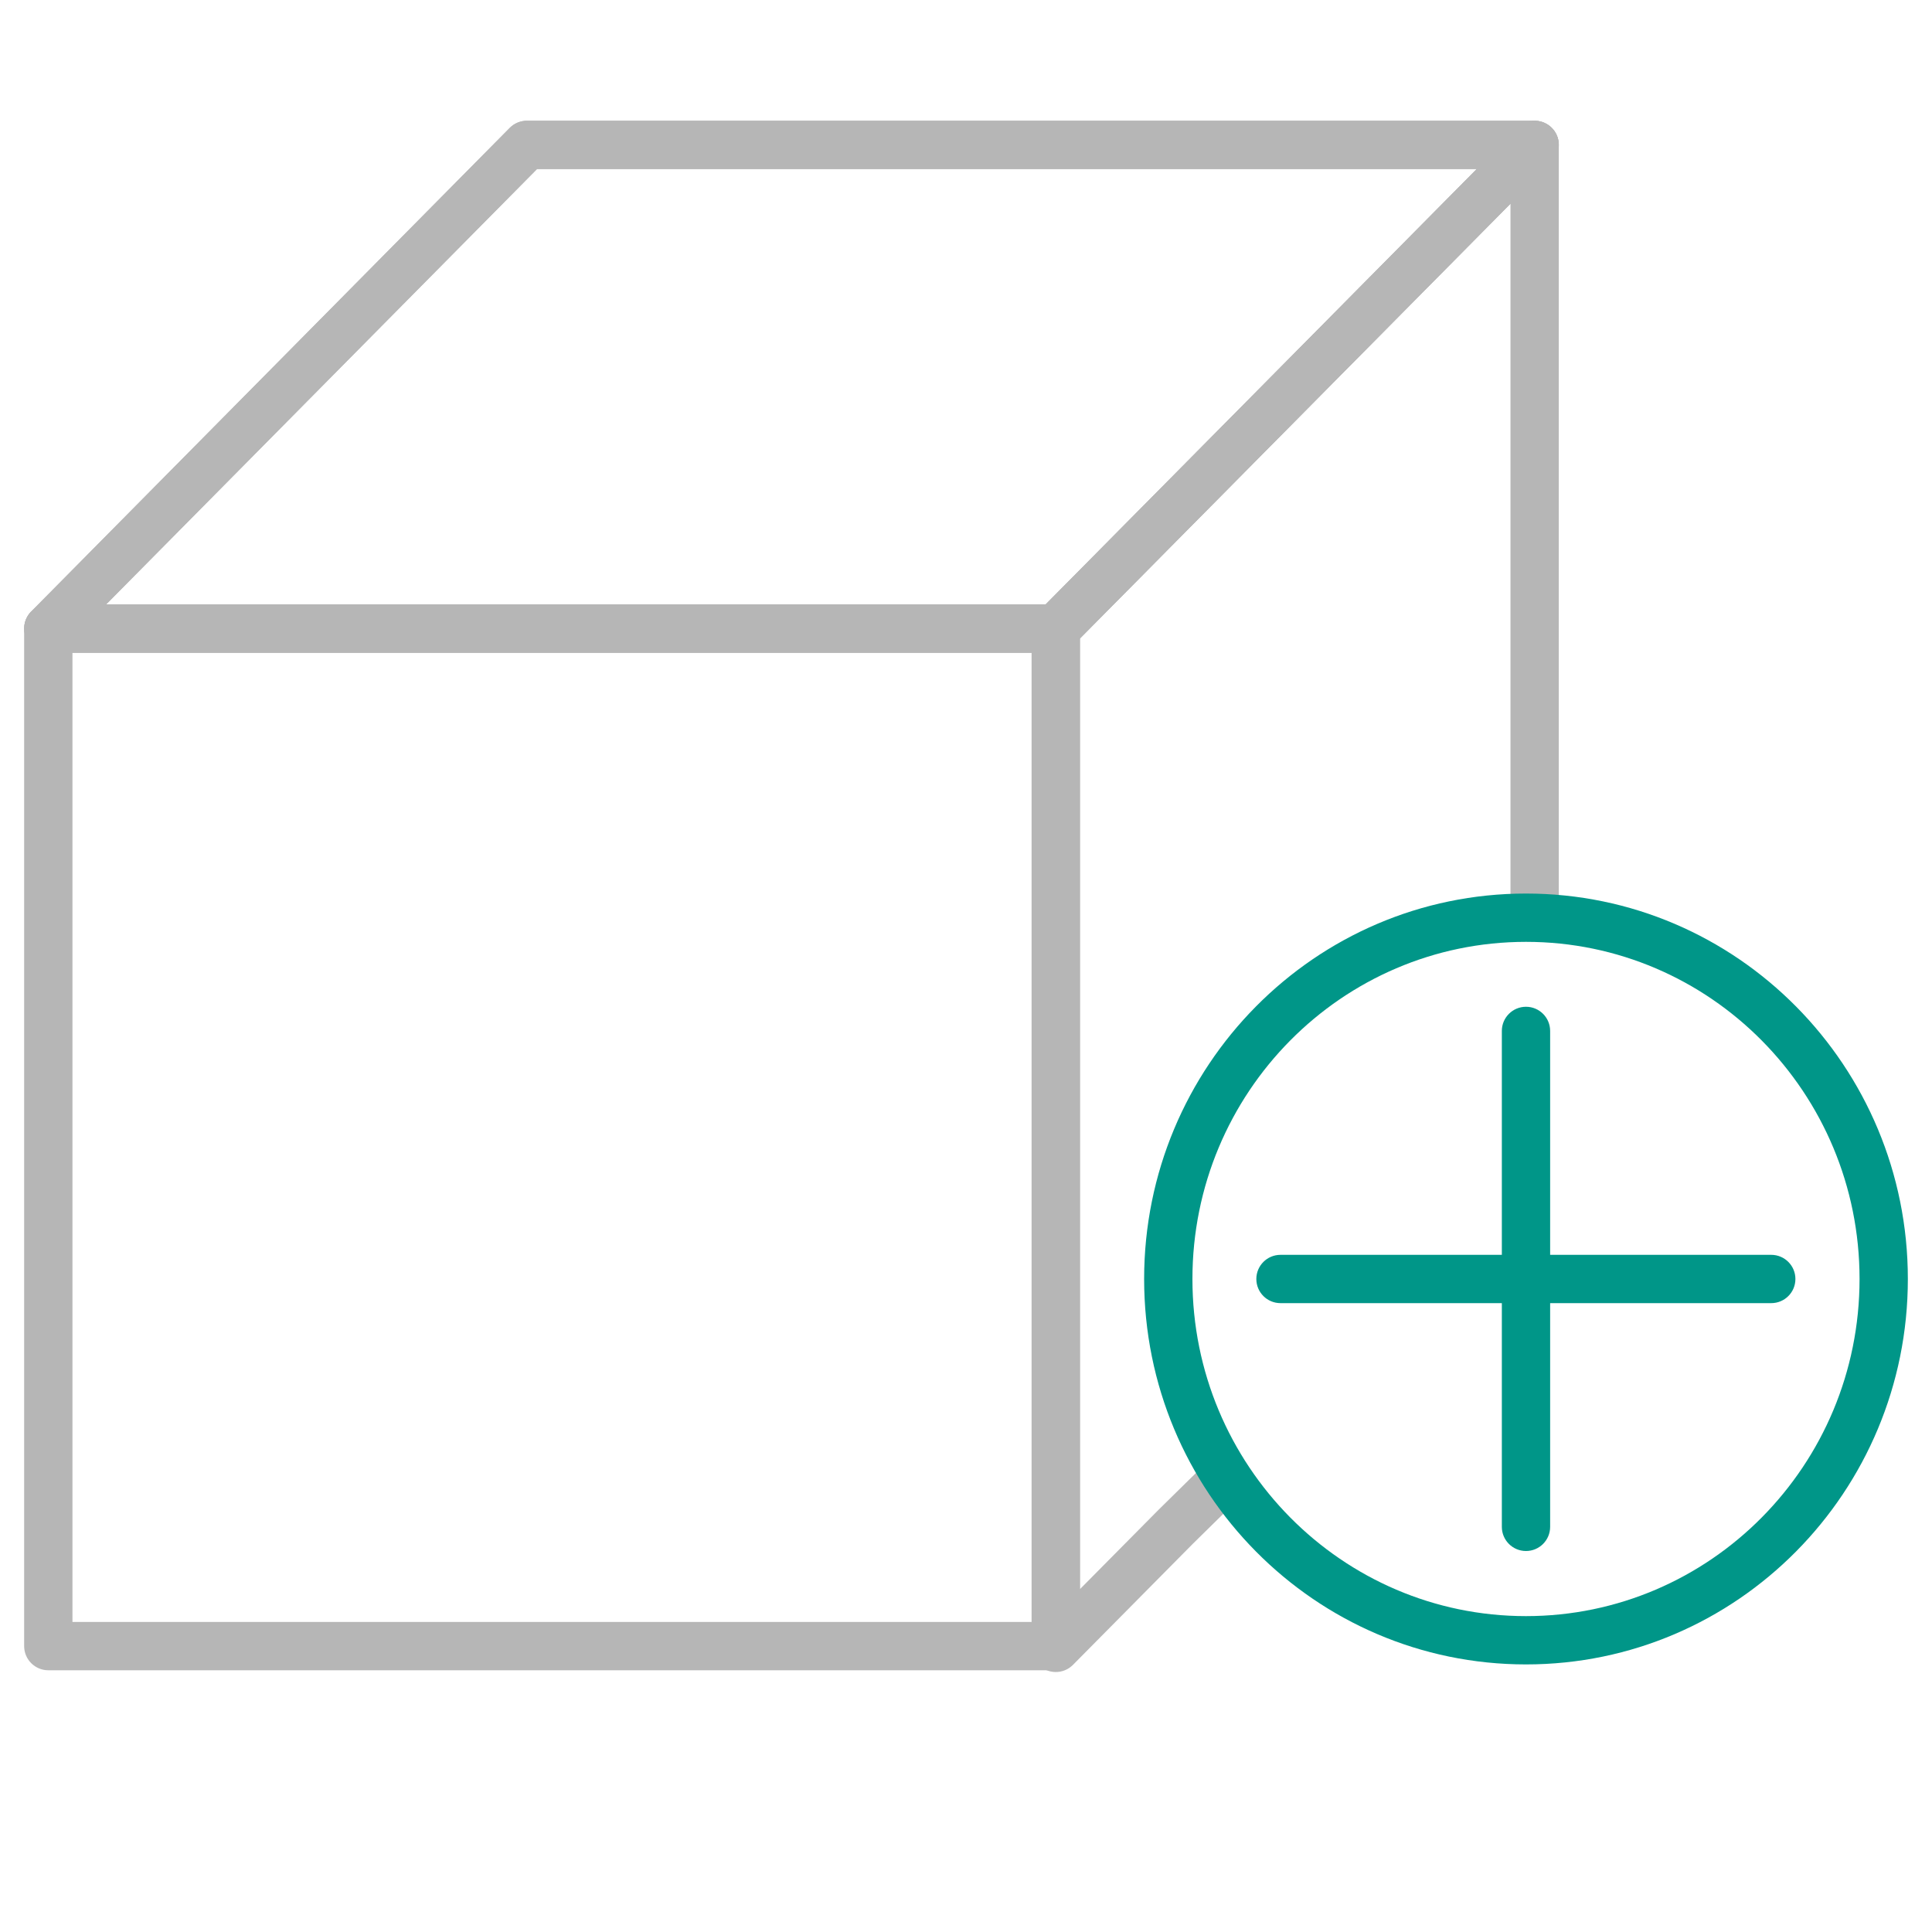
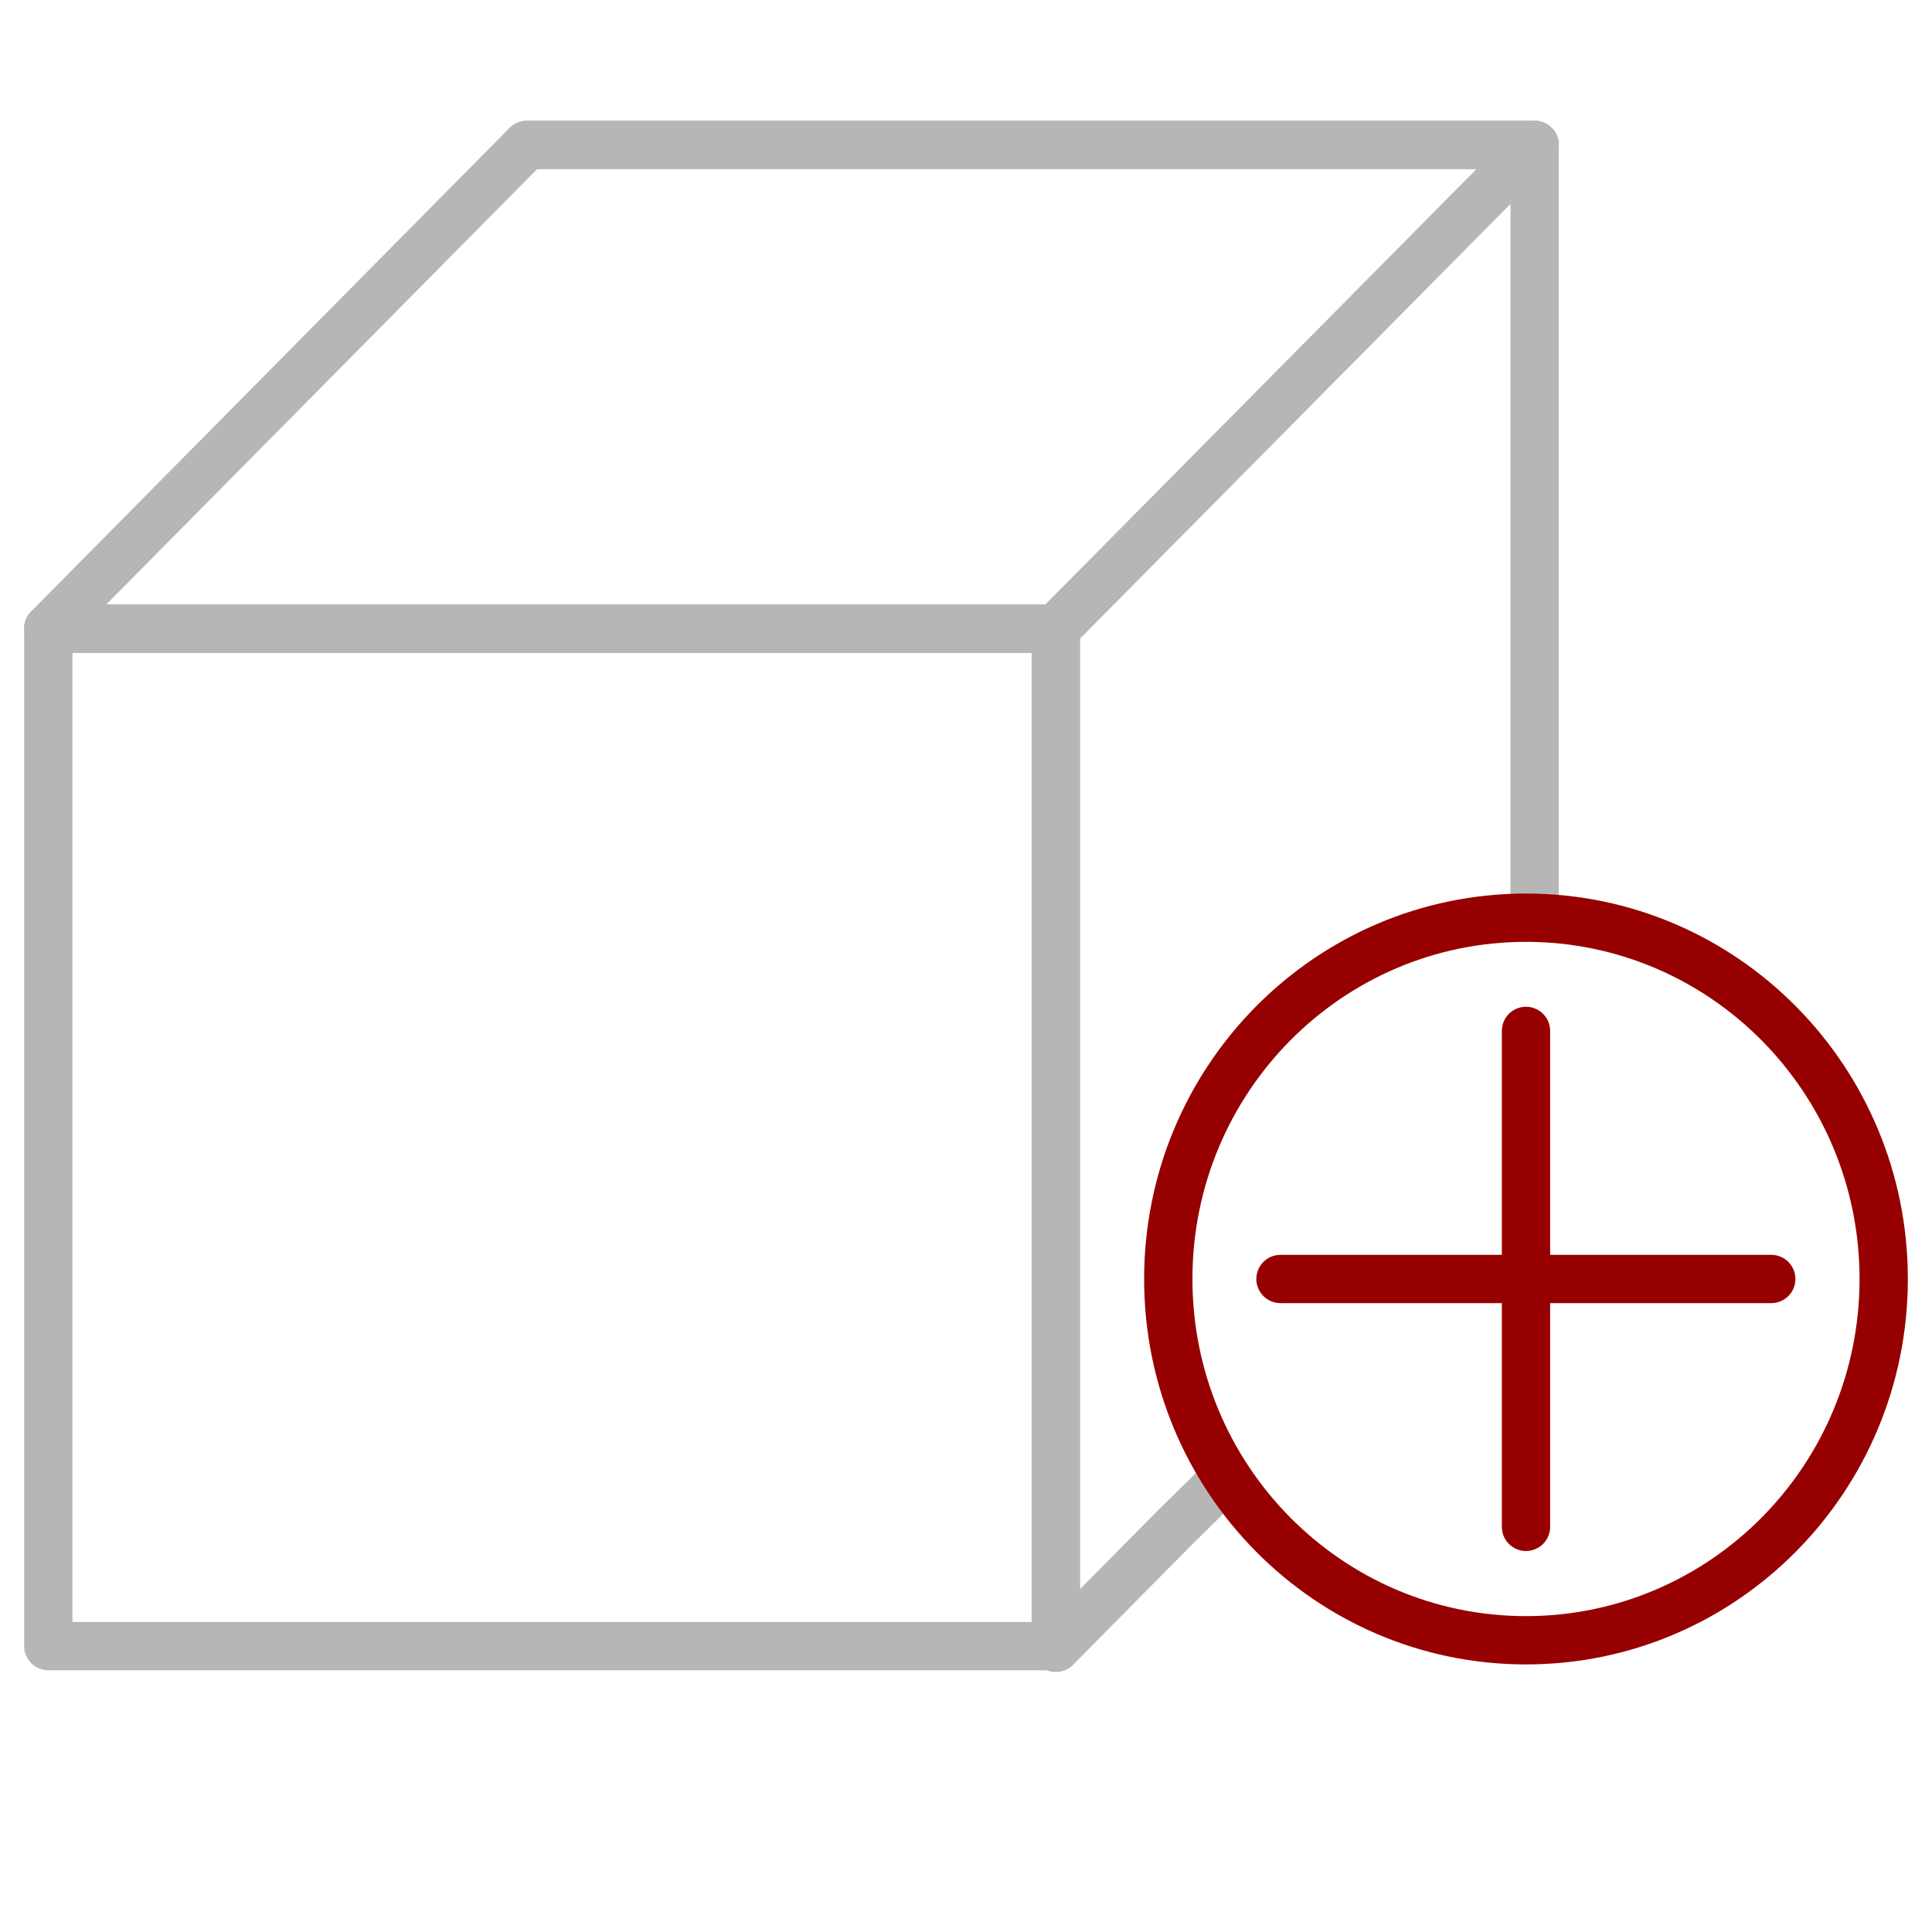
<svg xmlns="http://www.w3.org/2000/svg" width="40" height="40" viewBox="0 0 40 40" fill="none">
  <path fill-rule="evenodd" clip-rule="evenodd" d="M0.5 13.014C0.5 12.738 0.724 12.514 1 12.514H21.859C22.135 12.514 22.359 12.738 22.359 13.014V34.081C22.359 34.357 22.135 34.581 21.859 34.581H1C0.724 34.581 0.5 34.357 0.5 34.081V13.014ZM1.5 13.514V33.581H21.359V13.514H1.5Z" fill="#B6B6B6" />
  <path fill-rule="evenodd" clip-rule="evenodd" d="M10.554 2.648C10.648 2.553 10.775 2.5 10.909 2.5H31.773C31.975 2.5 32.157 2.621 32.235 2.808C32.312 2.994 32.271 3.208 32.129 3.352L22.215 13.364C22.121 13.459 21.994 13.512 21.86 13.512H1.001C0.799 13.512 0.617 13.391 0.54 13.205C0.462 13.019 0.504 12.804 0.646 12.661L10.554 2.648ZM11.118 3.5L2.199 12.512H21.651L30.575 3.5H11.118Z" fill="#B6B6B6" />
  <path fill-rule="evenodd" clip-rule="evenodd" d="M31.963 2.538C32.15 2.615 32.273 2.797 32.273 3V18.829C32.273 19.105 32.049 19.329 31.773 19.329C31.497 19.329 31.273 19.105 31.273 18.829V4.216L22.359 13.218V32.902L23.987 31.258L24.91 30.35C25.107 30.156 25.424 30.159 25.617 30.355C25.811 30.552 25.808 30.869 25.612 31.062L24.691 31.968L22.215 34.469C22.072 34.613 21.857 34.657 21.669 34.58C21.482 34.503 21.359 34.32 21.359 34.117V13.012C21.359 12.881 21.411 12.754 21.504 12.661L31.417 2.648C31.56 2.504 31.776 2.461 31.963 2.538Z" fill="#B6B6B6" />
  <path fill-rule="evenodd" clip-rule="evenodd" d="M10.554 2.648C10.648 2.553 10.775 2.5 10.909 2.5H31.773C31.975 2.5 32.157 2.621 32.235 2.808C32.312 2.994 32.271 3.208 32.129 3.352L22.215 13.364C22.121 13.459 21.994 13.512 21.86 13.512H1.001C0.799 13.512 0.617 13.391 0.54 13.205C0.462 13.019 0.504 12.804 0.646 12.661L10.554 2.648ZM11.118 3.5L2.199 12.512H21.651L30.575 3.5H11.118Z" fill="#B6B6B6" />
-   <path fill-rule="evenodd" clip-rule="evenodd" d="M31.594 19.5C27.785 19.5 24.688 22.62 24.688 26.48C24.688 30.34 27.785 33.46 31.594 33.46C35.403 33.46 38.5 30.34 38.5 26.48C38.5 22.62 35.403 19.5 31.594 19.5ZM23.688 26.48C23.688 22.078 27.223 18.5 31.594 18.5C35.965 18.5 39.5 22.078 39.5 26.48C39.5 30.883 35.965 34.46 31.594 34.46C27.223 34.46 23.688 30.883 23.688 26.48Z" fill="#009688" />
-   <path fill-rule="evenodd" clip-rule="evenodd" d="M26.011 26.48C26.011 26.204 26.235 25.98 26.511 25.98H36.672C36.948 25.98 37.172 26.204 37.172 26.48C37.172 26.757 36.948 26.98 36.672 26.98H26.511C26.235 26.98 26.011 26.757 26.011 26.48Z" fill="#009688" />
-   <path fill-rule="evenodd" clip-rule="evenodd" d="M31.594 20.844C31.87 20.844 32.094 21.068 32.094 21.344V31.612C32.094 31.888 31.87 32.112 31.594 32.112C31.318 32.112 31.094 31.888 31.094 31.612V21.344C31.094 21.068 31.318 20.844 31.594 20.844Z" fill="#009688" />
+   <path fill-rule="evenodd" clip-rule="evenodd" d="M31.594 19.5C27.785 19.5 24.688 22.62 24.688 26.48C24.688 30.34 27.785 33.46 31.594 33.46C35.403 33.46 38.5 30.34 38.5 26.48C38.5 22.62 35.403 19.5 31.594 19.5ZM23.688 26.48C23.688 22.078 27.223 18.5 31.594 18.5C35.965 18.5 39.5 22.078 39.5 26.48C39.5 30.883 35.965 34.46 31.594 34.46C27.223 34.46 23.688 30.883 23.688 26.48Z" fill="#960000" />
+   <path fill-rule="evenodd" clip-rule="evenodd" d="M26.011 26.48C26.011 26.204 26.235 25.98 26.511 25.98H36.672C36.948 25.98 37.172 26.204 37.172 26.48C37.172 26.757 36.948 26.98 36.672 26.98H26.511C26.235 26.98 26.011 26.757 26.011 26.48Z" fill="#960000" />
+   <path fill-rule="evenodd" clip-rule="evenodd" d="M31.594 20.844C31.87 20.844 32.094 21.068 32.094 21.344V31.612C32.094 31.888 31.87 32.112 31.594 32.112C31.318 32.112 31.094 31.888 31.094 31.612V21.344C31.094 21.068 31.318 20.844 31.594 20.844Z" fill="#960000" />
</svg>
